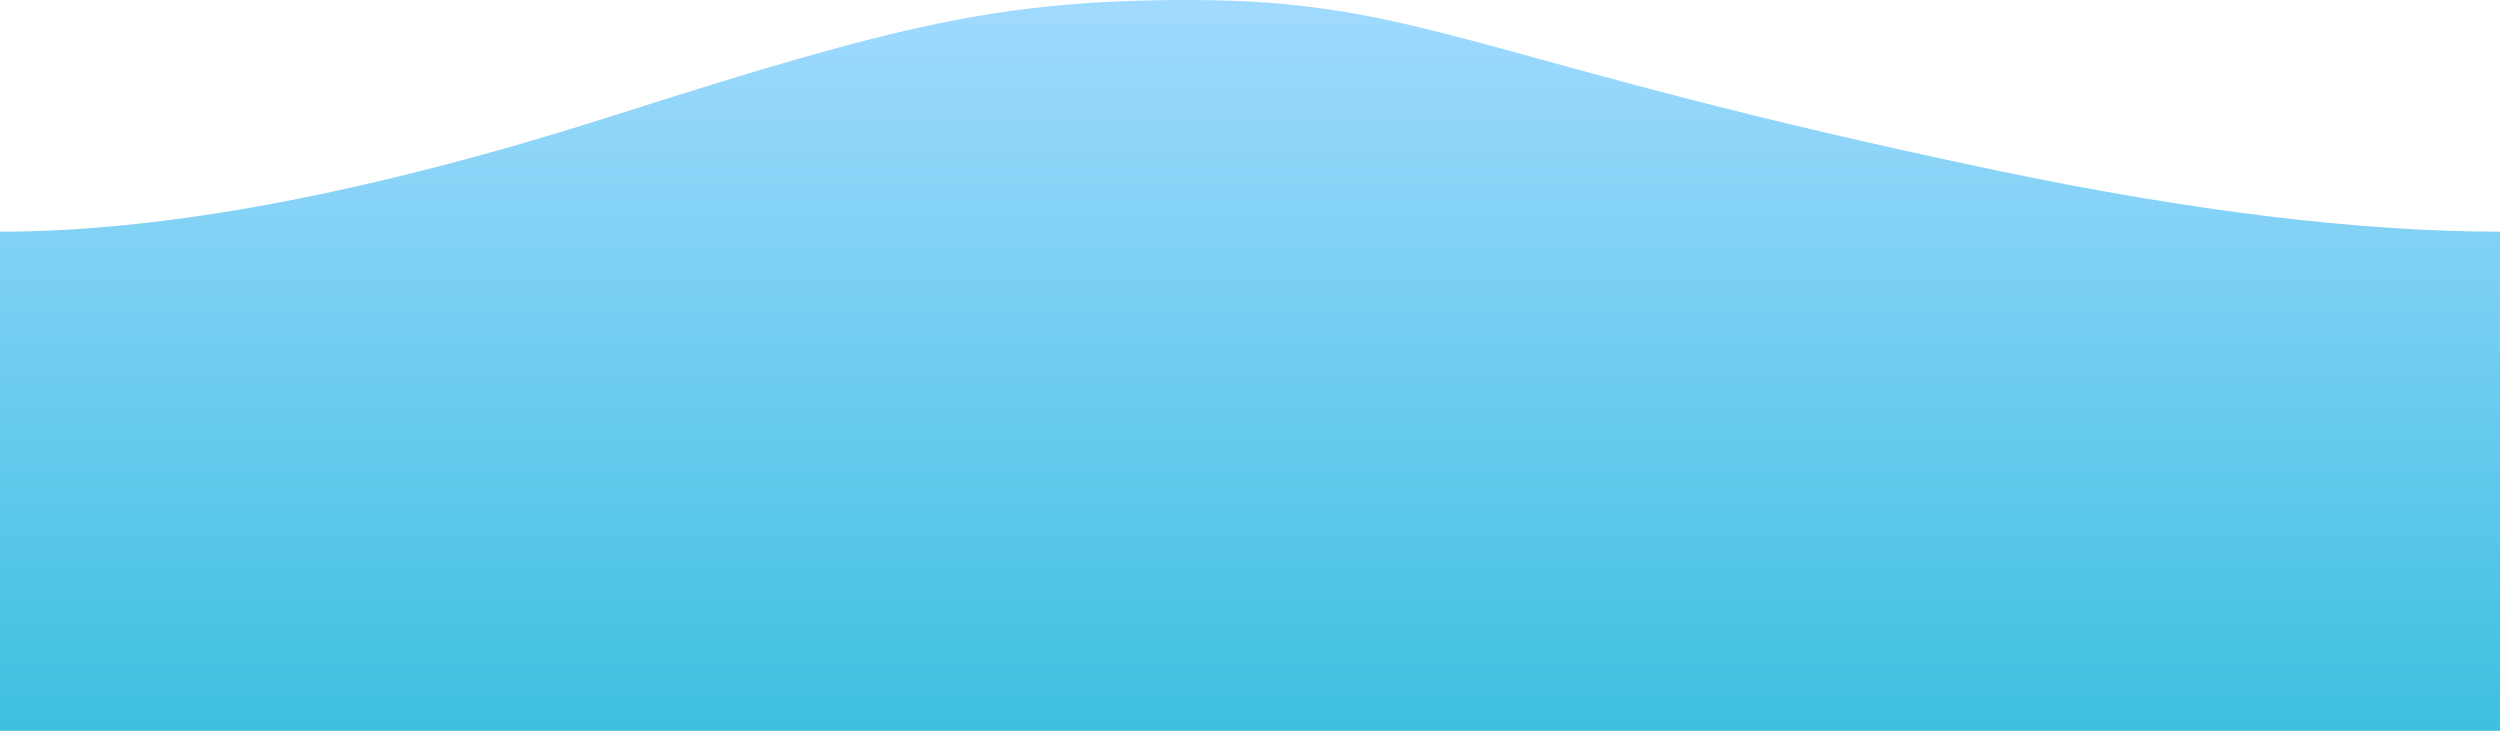
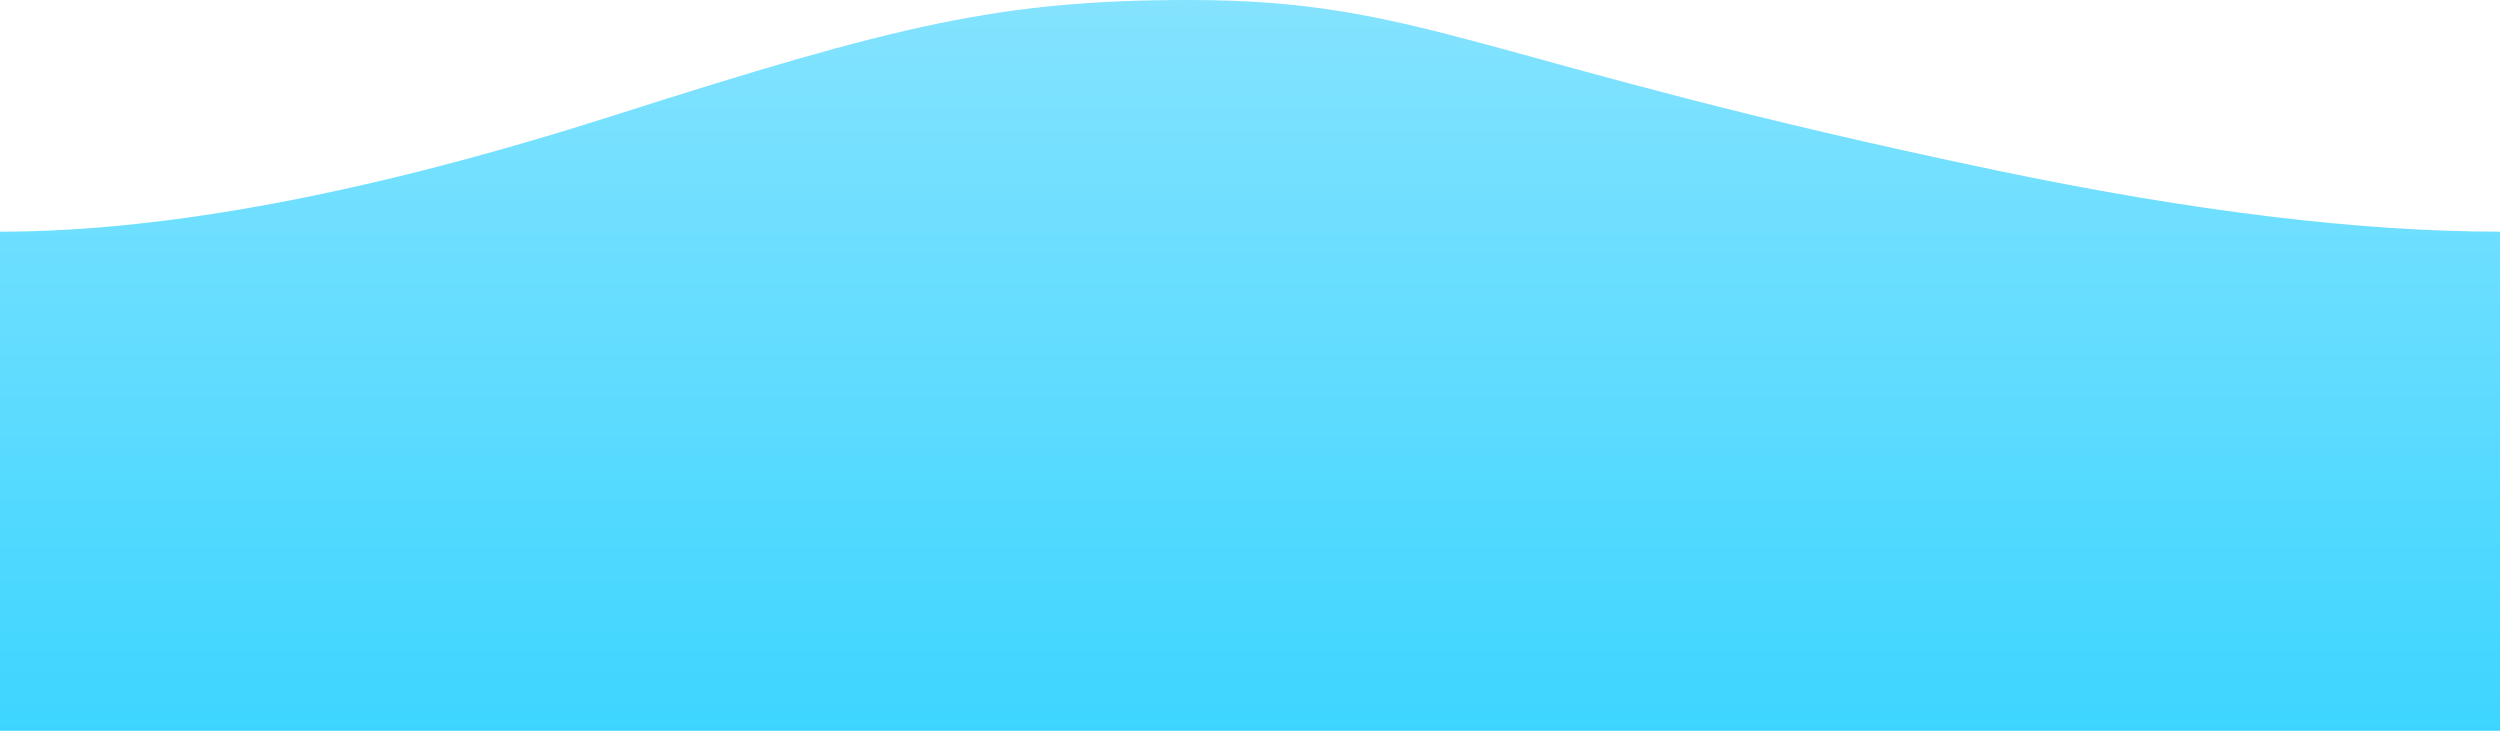
<svg xmlns="http://www.w3.org/2000/svg" width="1252px" height="366px" viewBox="0 0 1252 366" version="1.1">
  <defs>
-     <linearGradient x1="50%" y1="0%" x2="50%" y2="99.852%" id="linearGradient-1">
-       <stop stop-color="#A1DAFF" offset="0%" />
-       <stop stop-color="#3DC0E0" offset="100%" />
+     <linearGradient x1="50%" y1="0%" x2="50%" y2="100%" id="linearGradient-1">
+       <stop stop-color="#84E3FF" offset="0%" />
+       <stop stop-color="#3DD5FF" offset="100%" />
    </linearGradient>
  </defs>
  <g id="Page-1" stroke="none" stroke-width="1" fill="none" fill-rule="evenodd">
-     <g id="Artboard-Copy" transform="translate(-30, -28)" fill="url(#linearGradient-1)">
-       <path d="M30,144.022 C113.419,144.022 215.94,124.605 337.562,85.773 C479.605,40.42 531.047,28 625.5,28 C743.198,28 770.606,59.136 1030.242,113.427 C1127.682,133.802 1211.602,144.001 1282,144.022 L1282,394 L30,394 L30,144.022 Z" id="Combined-Shape-Copy-4" />
+     <g id="Artboard-Copy" transform="translate(-30, -380)" fill="url(#linearGradient-1)">
+       <path d="M30,496.022 C113.419,496.022 215.94,476.605 337.562,437.773 C479.605,392.42 531.047,380 625.5,380 C743.198,380 770.606,411.136 1030.242,465.427 C1127.682,485.802 1211.602,496.001 1282,496.022 L1282,746 L30,746 L30,496.022 Z" id="Combined-Shape-Copy-9" />
    </g>
  </g>
</svg>
